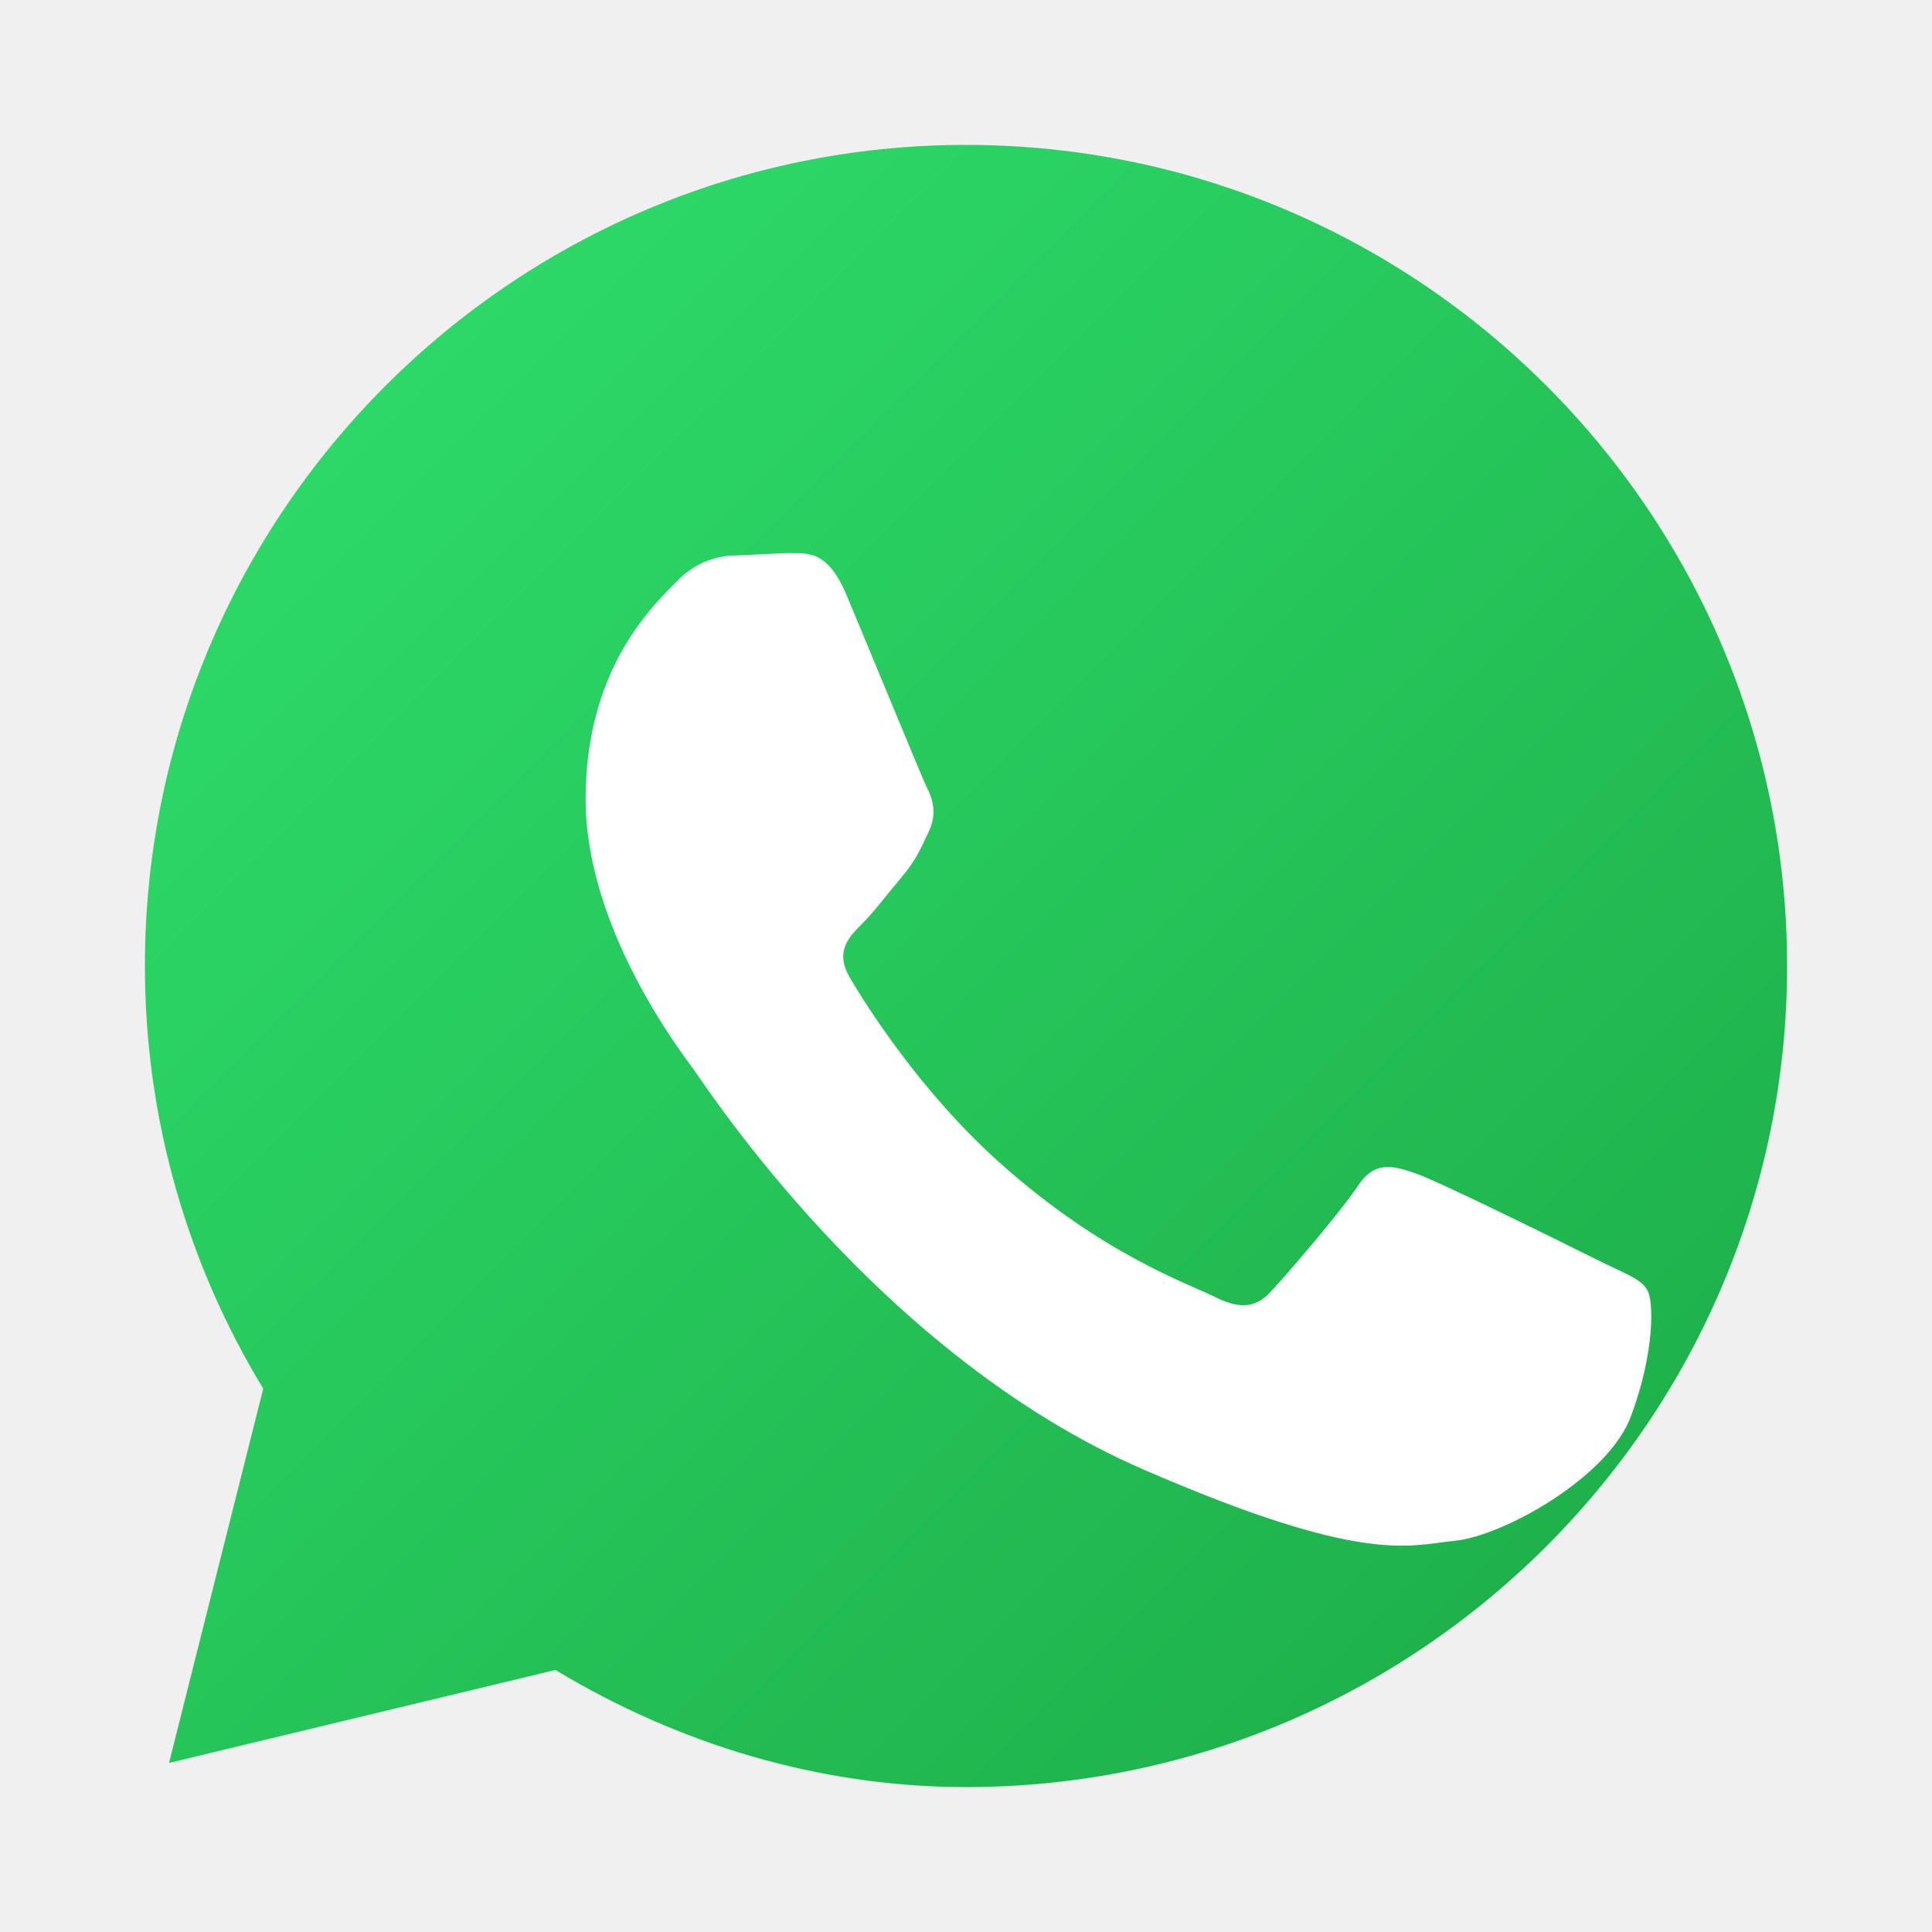
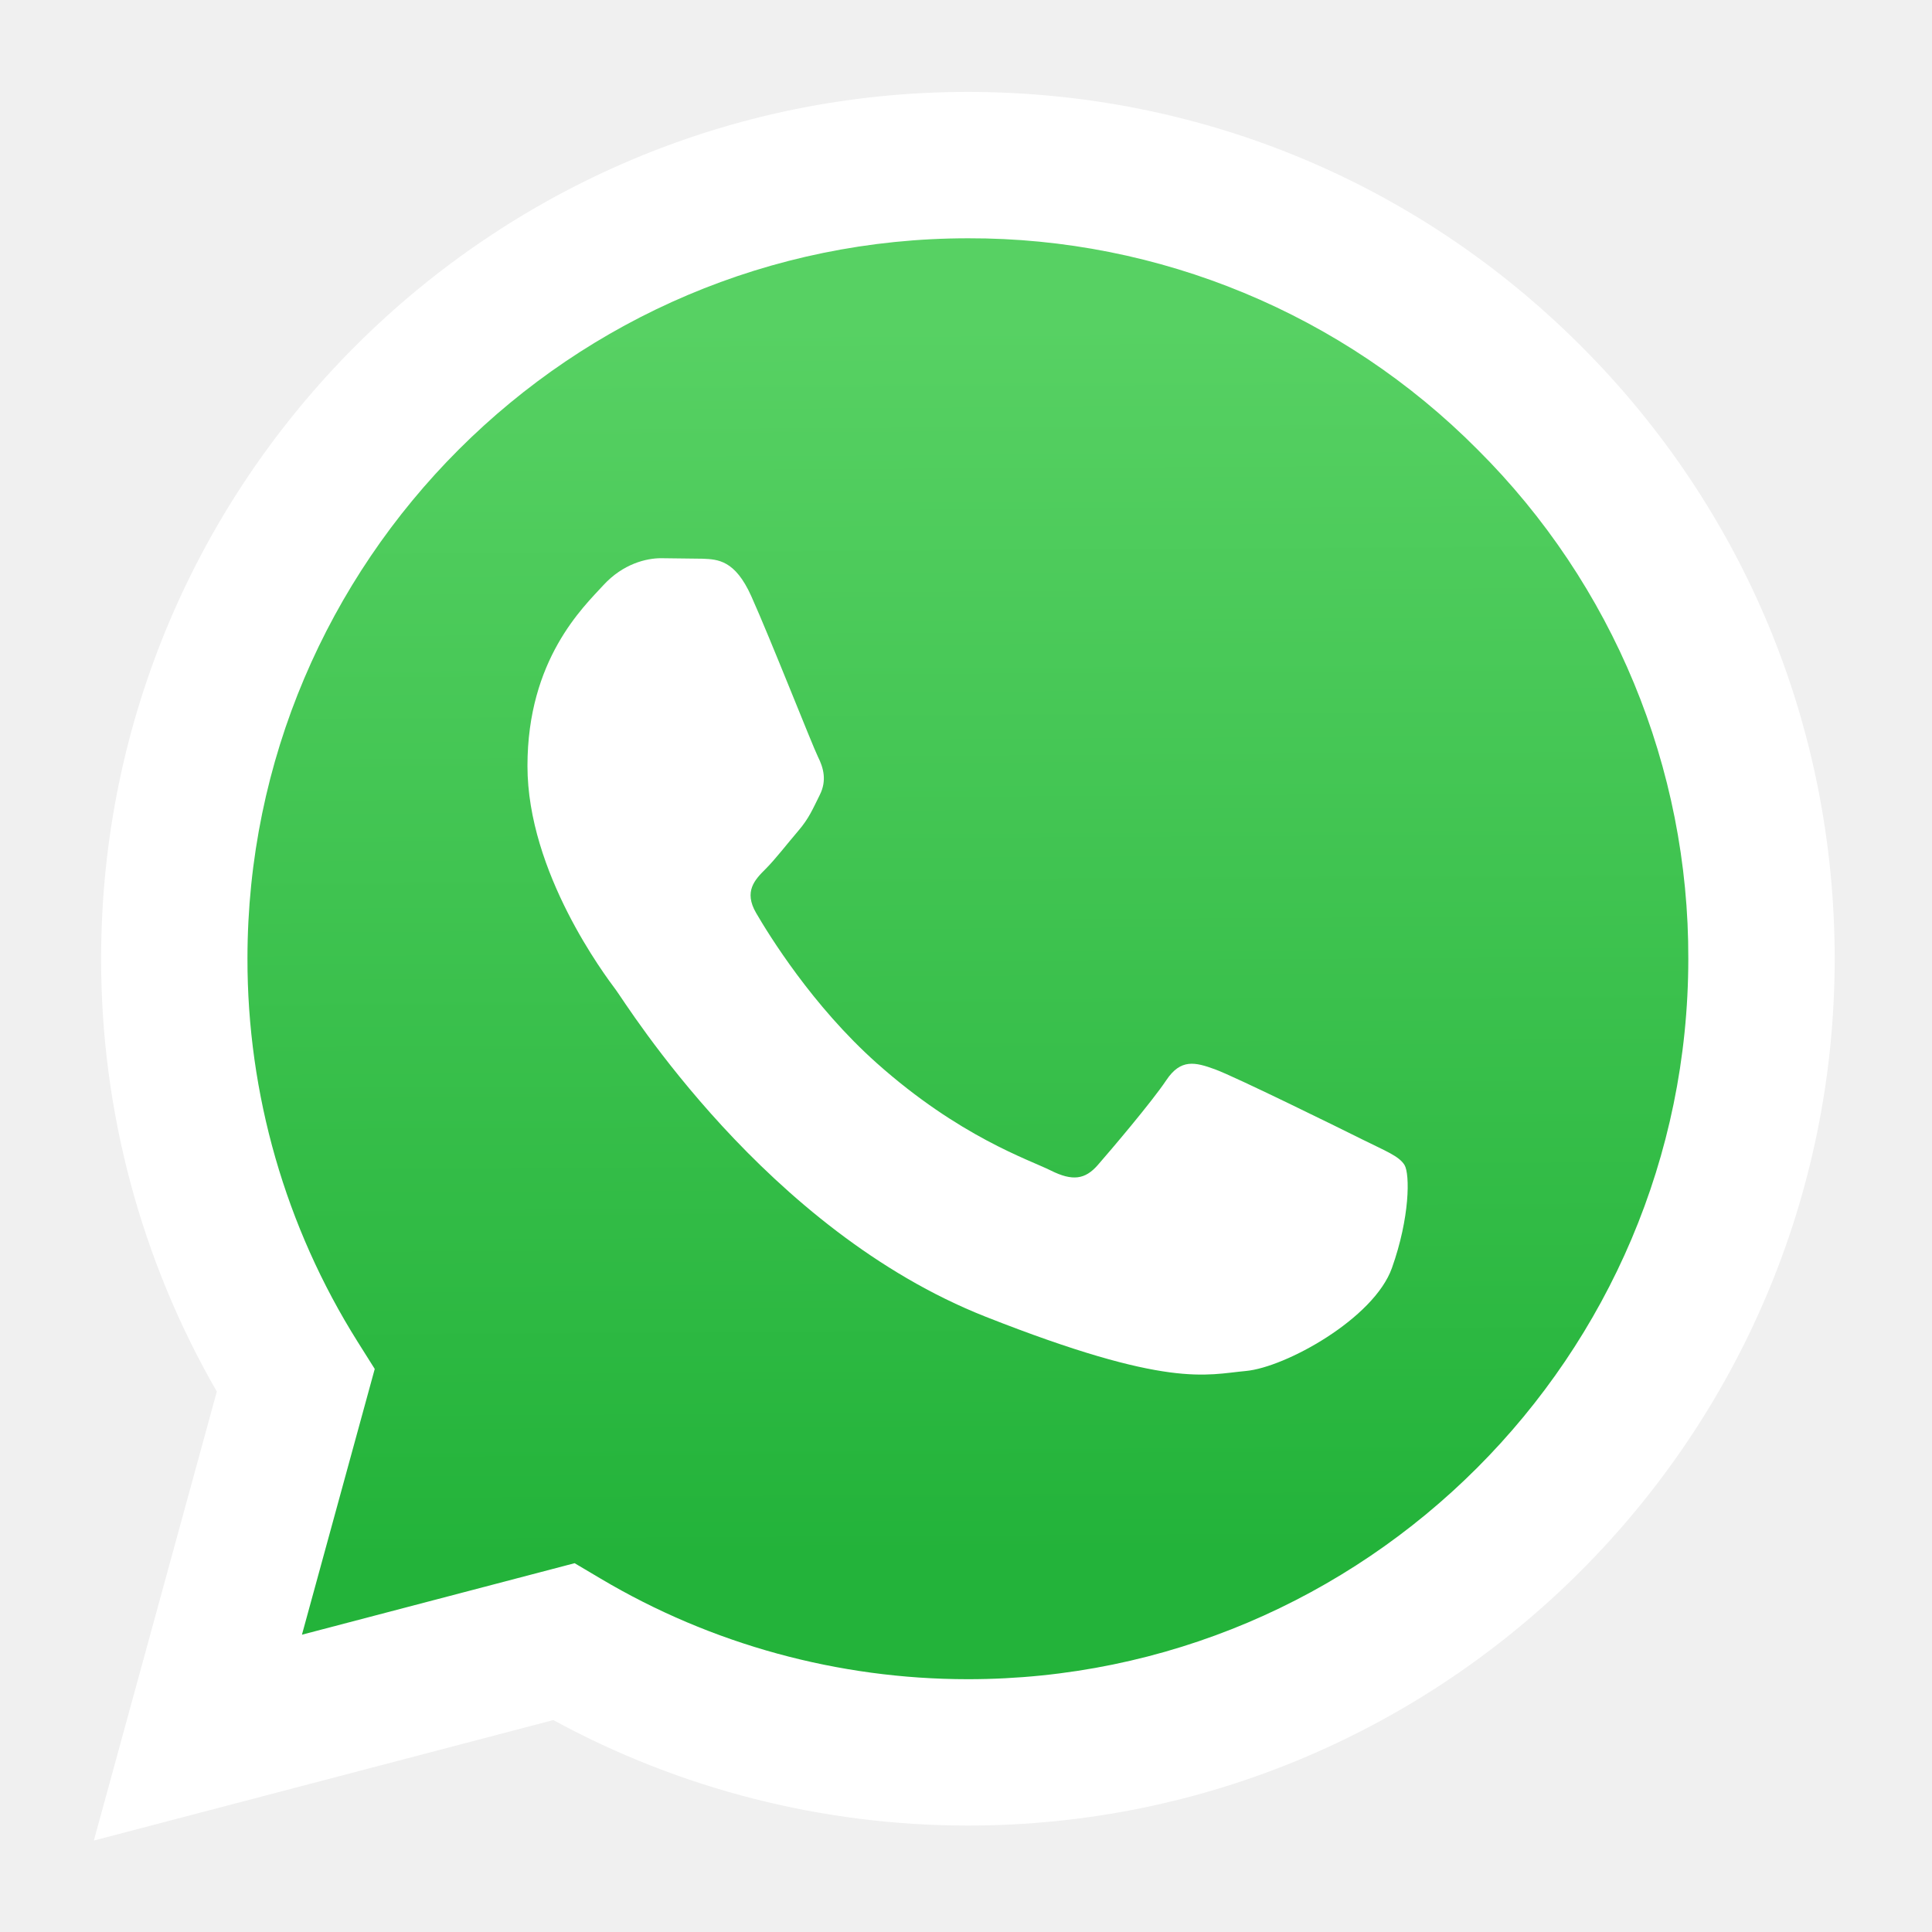
- <svg xmlns="http://www.w3.org/2000/svg" viewBox="0 0 160 160">
+ <svg xmlns="http://www.w3.org/2000/svg" viewBox="5 5 164 164">
  <defs>
-     <linearGradient id="win_g1" x1="0%" y1="0%" x2="100%" y2="100%">
-       <stop offset="0%" stop-color="#2fe06e" />
-       <stop offset="100%" stop-color="#1caa46" />
+     <linearGradient id="b" x1="85.915" x2="86.535" y1="32.567" y2="137.092" gradientUnits="userSpaceOnUse">
+       <stop offset="0" stop-color="#57d163" />
+       <stop offset="1" stop-color="#23b33a" />
    </linearGradient>
  </defs>
-   <path fill="url(#win_g1)" d="M 80 12 C 42.5 12 12 42.5 12 80 C 12 92.8 15.6 104.8 21.8 115 L 14 146 L 46 138.3 C 56.1 144.4 67.8 148 80 148 C 117.5 148 148 117.5 148 80 C 148 42.5 117.5 12 80 12 Z" />
-   <path fill="#ffffff" d="M 61 46 C 59.2 46 57.4 46.7 56 48.2 C 53.8 50.4 48.5 55.6 48.5 66.2 C 48.5 76.8 56.3 87 57.4 88.5 C 58.5 90 72.8 112.2 94.7 121.7 C 112.9 129.6 116.6 128 120.5 127.6 C 124.5 127.2 133.3 122.3 135.1 117.2 C 137 112.1 137 107.7 136.4 106.8 C 135.9 105.9 134.4 105.4 132.2 104.3 C 130 103.2 119.3 97.9 117.3 97.2 C 115.3 96.5 113.8 96.1 112.4 98.3 C 110.9 100.5 106.7 105.4 105.4 106.8 C 104.1 108.3 102.8 108.5 100.6 107.4 C 98.4 106.3 91.3 103.9 82.8 96.3 C 76.2 90.4 71.7 83.2 70.4 81 C 69.1 78.8 70.3 77.6 71.4 76.5 C 72.4 75.5 73.6 73.9 74.7 72.6 C 75.8 71.3 76.2 70.4 76.9 68.9 C 77.6 67.5 77.3 66.2 76.7 65.1 C 76.2 64 72 53.8 70.2 49.5 C 68.5 45.3 66.7 45.9 65.3 45.8 L 61 46 Z" />
+   <path fill="#fff" d="m12.966 161.238 10.439-38.114a73.42 73.42 0 0 1-9.821-36.772c.017-40.556 33.021-73.55 73.578-73.55 19.681.01 38.154 7.669 52.047 21.572s21.537 32.383 21.53 52.037c-.018 40.553-33.027 73.553-73.578 73.553h-.032c-12.313-.005-24.412-3.094-35.159-8.954z" />
+   <path fill="url(#b)" d="M87.184 25.227c-33.733 0-61.166 27.423-61.178 61.13a60.98 60.98 0 0 0 9.349 32.535l1.455 2.313-6.179 22.558 23.146-6.069 2.235 1.324c9.387 5.571 20.15 8.517 31.126 8.523h.023c33.707 0 61.14-27.426 61.153-61.135a60.75 60.75 0 0 0-17.895-43.251 60.75 60.75 0 0 0-43.235-17.928z" />
+   <path fill="#fff" fill-rule="evenodd" d="M68.772 55.603c-1.378-3.061-2.828-3.123-4.137-3.176l-3.524-.043c-1.226 0-3.218.46-4.902 2.3s-6.435 6.287-6.435 15.332 6.588 17.785 7.506 19.013 12.718 20.381 31.405 27.75c15.529 6.124 18.689 4.906 22.061 4.6s10.877-4.447 12.408-8.74 1.532-7.971 1.073-8.74-1.685-1.226-3.525-2.146-10.877-5.367-12.562-5.981-2.91-.919-4.137.921-4.746 5.979-5.819 7.206-2.144 1.381-3.984.462-7.76-2.861-14.784-9.124c-5.465-4.873-9.154-10.891-10.228-12.73s-.114-2.835.808-3.751c.825-.824 1.838-2.147 2.759-3.22s1.224-1.84 1.836-3.065.307-2.301-.153-3.22-4.032-10.011-5.666-13.647" />
</svg>
